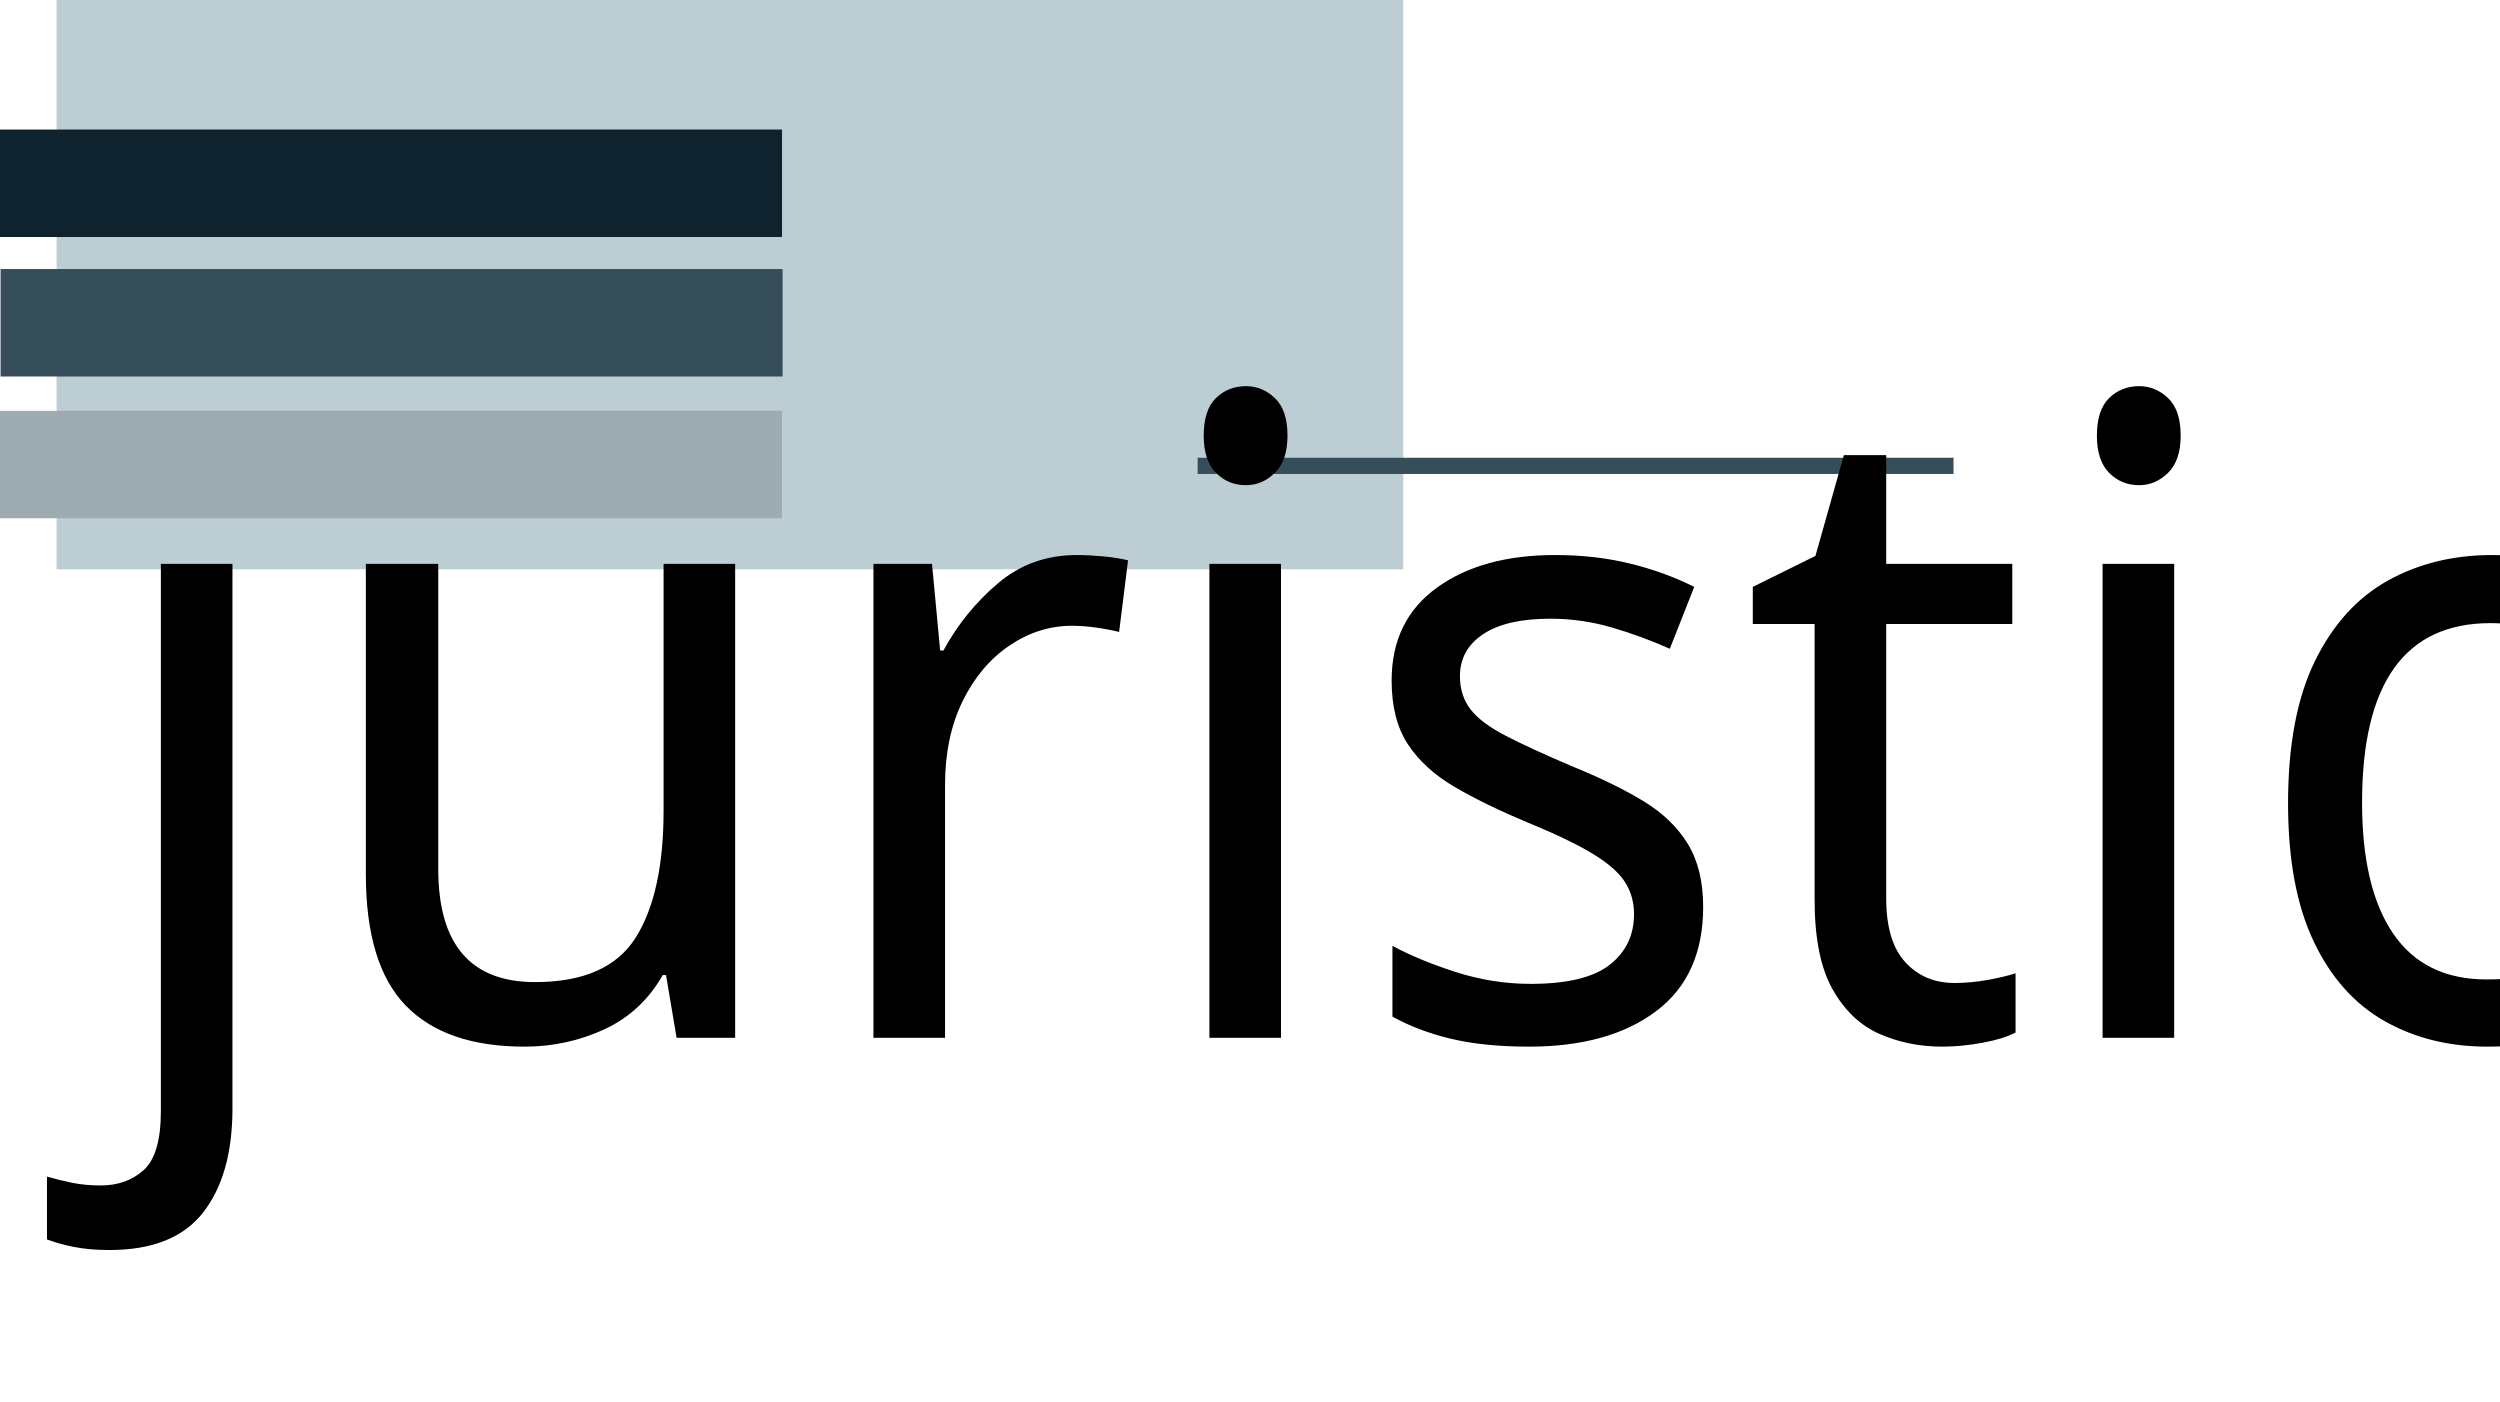
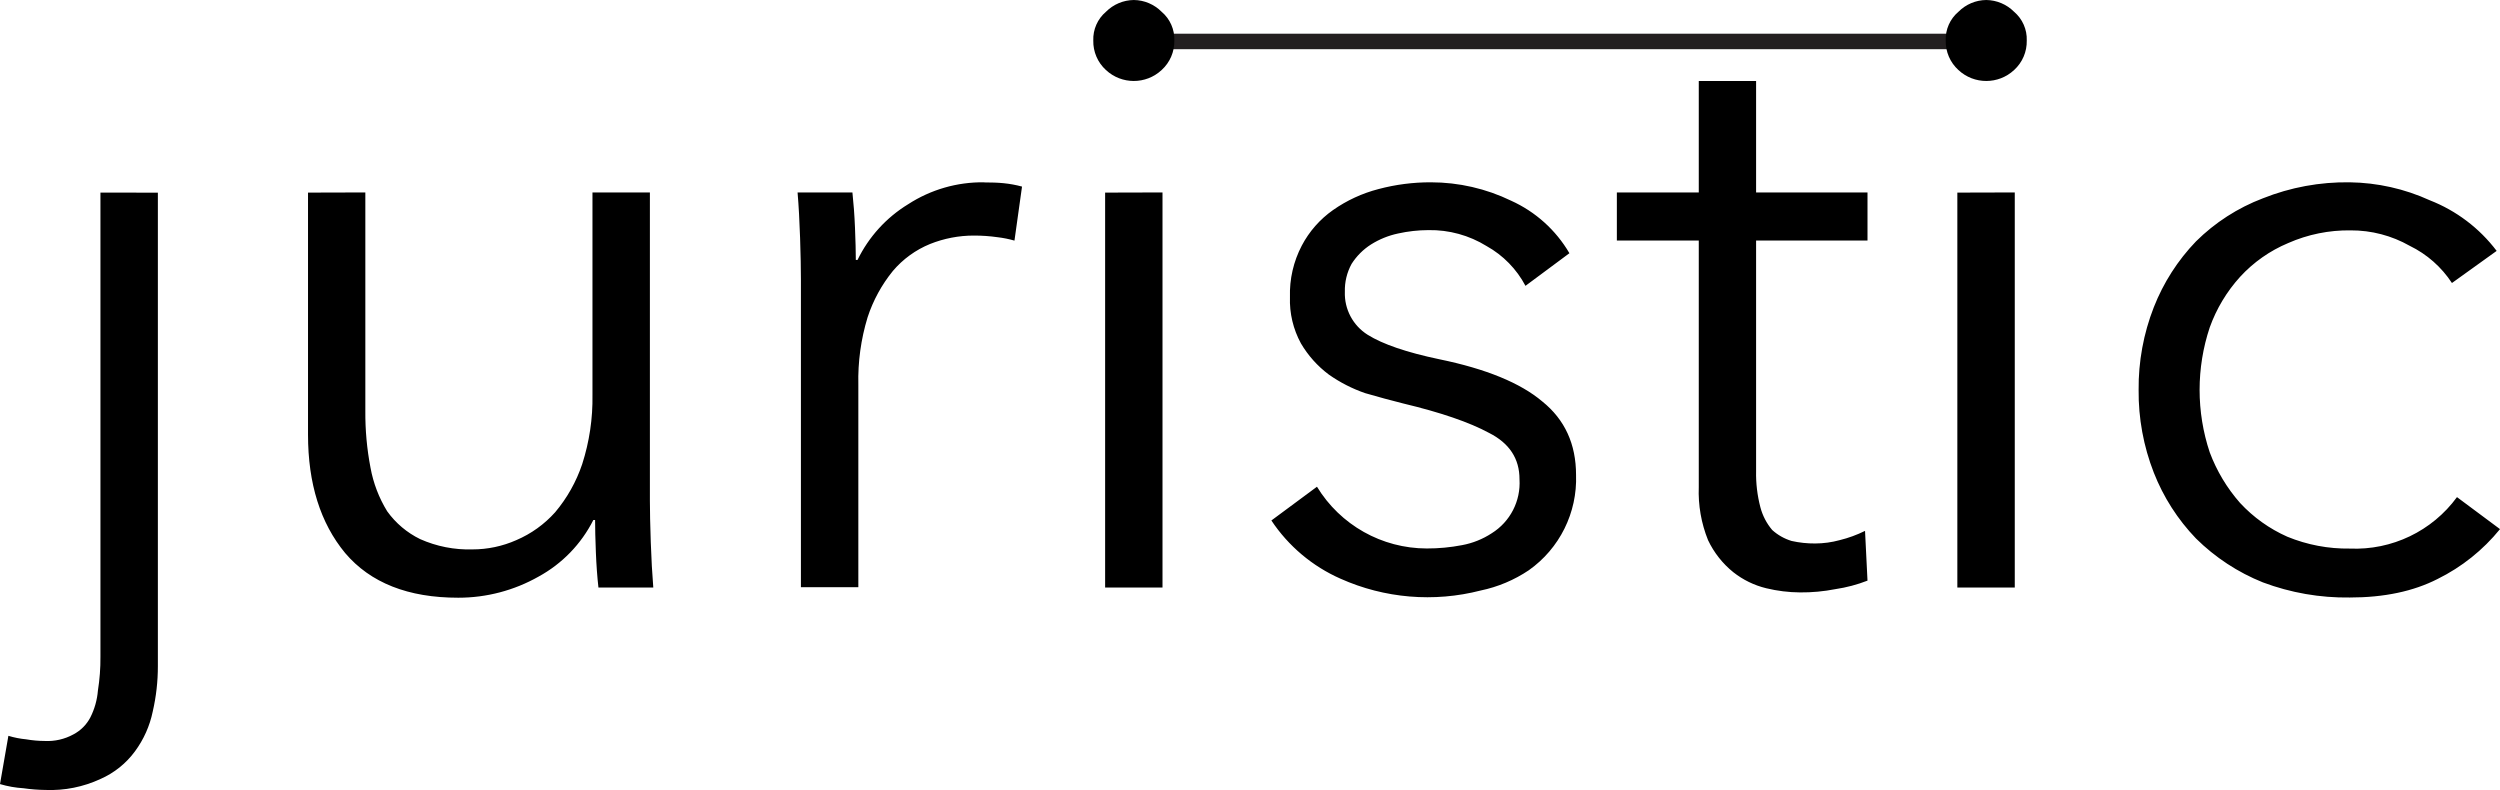
- <svg xmlns="http://www.w3.org/2000/svg" viewBox="0 0 2665.94 1494.2">
+ <svg xmlns="http://www.w3.org/2000/svg" viewBox="0 0 485.85 153.52">
  <defs>
-     <style>.cls-1{fill:#bdcdd4;}.cls-2{fill:#364e59;}.cls-3,.cls-4{isolation:isolate;}.cls-4{font-size:942.88px;font-family:AvenirNext-Regular, Avenir Next;}.cls-5{fill:#0e232e;}.cls-6{fill:#9eabb0;}</style>
+     <style>.cls-1{fill:#231f20;}</style>
  </defs>
  <g id="Layer_2" data-name="Layer 2">
    <g id="svg8">
      <g id="layer1">
-         <g id="layer3">
-           <rect id="rect16-7" class="cls-1" x="60.33" width="1436.06" height="607.11" />
-         </g>
-         <rect id="rect100" class="cls-2" x="1277.14" y="488.13" width="806.06" height="17.3" />
+         <rect id="rect100" class="cls-1" x="226.84" y="6.55" width="152.02" height="3.01" />
      </g>
      <g id="layer4">
-         <g id="text14" class="cls-3">
-           <text class="cls-4" transform="translate(97.81 1106.69) scale(0.92 1)">juristic</text>
-         </g>
-         <rect id="rect222" class="cls-1" x="115.58" y="399.59" width="222.96" height="161.15" />
-       </g>
-       <g id="layer7">
-         <rect id="rect731" class="cls-5" y="138.14" width="833.94" height="114.61" />
-         <rect id="rect731-2" class="cls-6" y="438.08" width="833.94" height="114.61" />
-         <rect id="rect731-9" class="cls-2" x="0.62" y="286.89" width="833.94" height="114.61" />
+         <path id="text14" d="M220.35,0a7.78,7.78,0,0,0-5.42,2.29,7,7,0,0,0-2.46,5.58,7.53,7.53,0,0,0,2.46,5.74,7.94,7.94,0,0,0,10.82,0,7.54,7.54,0,0,0,2.47-5.74,7,7,0,0,0-2.47-5.58A7.74,7.74,0,0,0,220.35,0ZM386,0a7.74,7.74,0,0,0-5.4,2.29,7,7,0,0,0-2.47,5.58,7.54,7.54,0,0,0,2.47,5.74,7.94,7.94,0,0,0,10.82,0,7.53,7.53,0,0,0,2.46-5.74,7,7,0,0,0-2.46-5.58A7.78,7.78,0,0,0,386,0ZM330.14,15.74V37.4H314.22v9.34h15.92v47.9a25.06,25.06,0,0,0,1.8,10.33,17.74,17.74,0,0,0,4.92,6.24,16.67,16.67,0,0,0,6.39,3.11,28.75,28.75,0,0,0,6.56.81,34.17,34.17,0,0,0,6.9-.64,28.74,28.74,0,0,0,6.22-1.65l-.48-9.67a23.8,23.8,0,0,1-4.92,1.8,18.34,18.34,0,0,1-4.76.65,20.26,20.26,0,0,1-4.59-.49,9.87,9.87,0,0,1-3.77-2.13,11.23,11.23,0,0,1-2.3-4.43,25.69,25.69,0,0,1-.83-7V46.74h21.65V37.4H341.28V15.74ZM191.25,35.43a26.5,26.5,0,0,0-14.76,4.26,26,26,0,0,0-9.84,10.83h-.33c0-1.64-.06-3.72-.16-6.24s-.28-4.81-.5-6.88H155q.33,3.93.49,8.85t.16,8v59.86h11.16V74.79a41.65,41.65,0,0,1,1.8-13.13,28.15,28.15,0,0,1,4.91-9,18.76,18.76,0,0,1,7.22-5.24,22.83,22.83,0,0,1,8.53-1.64,32.33,32.33,0,0,1,4.6.32,20.73,20.73,0,0,1,3.28.66l1.47-10.5a21.77,21.77,0,0,0-3.61-.66c-1.09-.11-2.35-.15-3.77-.15Zm86.83,0a39.07,39.07,0,0,0-10.17,1.31,27.32,27.32,0,0,0-8.86,4.09,19.58,19.58,0,0,0-6.06,6.9,20.21,20.21,0,0,0-2.3,10,17.53,17.53,0,0,0,2.13,9,20.59,20.59,0,0,0,5.42,6.06,28.31,28.31,0,0,0,7.05,3.61q3.93,1.14,7.37,2,11,2.63,16.74,5.74,5.91,3,5.9,9a11.52,11.52,0,0,1-5.41,10.5,15.73,15.73,0,0,1-5.74,2.3,35.62,35.62,0,0,1-6.88.65,25,25,0,0,1-21.33-12l-8.86,6.56a31.31,31.31,0,0,0,13.45,11.32,41.41,41.41,0,0,0,27.22,2.29,26.43,26.43,0,0,0,9.36-3.94,21.73,21.73,0,0,0,9.18-18.52q0-9-6.56-14.28-6.39-5.4-20-8.2-9.53-2-13.94-4.76a9.47,9.47,0,0,1-4.43-8.36,10.69,10.69,0,0,1,1.31-5.42,12.33,12.33,0,0,1,3.77-3.77,16.18,16.18,0,0,1,5.25-2.13,27.66,27.66,0,0,1,5.91-.66,20.78,20.78,0,0,1,11.32,3.11,19,19,0,0,1,7.54,7.72L305,49.21A25.1,25.1,0,0,0,293.66,39,35.78,35.78,0,0,0,278.08,35.43Zm178.58,0a43.82,43.82,0,0,0-16.89,3.11,37.24,37.24,0,0,0-13,8.37,39,39,0,0,0-8.2,12.8,43,43,0,0,0-2.95,16.07,43,43,0,0,0,2.95,16.07,39,39,0,0,0,8.2,12.8,39.25,39.25,0,0,0,13,8.53,46.19,46.19,0,0,0,16.89,2.94q10,0,17.06-3.6a36.34,36.34,0,0,0,12.13-9.69l-8.36-6.22a24.48,24.48,0,0,1-20.83,10,30.75,30.75,0,0,1-12.13-2.3,28,28,0,0,1-9.19-6.56,31.69,31.69,0,0,1-5.9-9.84,38.39,38.39,0,0,1,0-24.28,29.39,29.39,0,0,1,5.9-9.83,26.64,26.64,0,0,1,9.34-6.56,29.05,29.05,0,0,1,12.15-2.47,23,23,0,0,1,11.47,3A20.52,20.52,0,0,1,476.51,55l8.69-6.24a30,30,0,0,0-13-9.84A38.74,38.74,0,0,0,456.66,35.43Zm-437.14,2v90.2a39.76,39.76,0,0,1-.49,6.56,14.07,14.07,0,0,1-1.48,5.25,7.8,7.8,0,0,1-3.28,3.28A10.5,10.5,0,0,1,8.69,144a21.81,21.81,0,0,1-3.61-.32A17.55,17.55,0,0,1,1.63,143L0,152.38a20.55,20.55,0,0,0,4.59.81,32.66,32.66,0,0,0,4.26.33,23.13,23.13,0,0,0,10.67-2.13A16.58,16.58,0,0,0,26.24,146a19.72,19.72,0,0,0,3.44-7.71,39,39,0,0,0,1-8.85v-92Zm40.34,0V84.47q0,14.27,7.21,23,7.38,8.7,22,8.69a31.6,31.6,0,0,0,15.59-4.1,25.72,25.72,0,0,0,10.65-11h.34q0,2.46.15,6.24t.5,6.88h10.66c-.21-2.62-.38-5.57-.49-8.85s-.17-6-.17-8V37.4H115.14V76.75a41.64,41.64,0,0,1-2,13.46,28.7,28.7,0,0,1-5.25,9.34,21.39,21.39,0,0,1-7.55,5.42,21,21,0,0,1-8.53,1.8,23.27,23.27,0,0,1-10.16-2,17.1,17.1,0,0,1-6.4-5.4A24.53,24.53,0,0,1,72,90.87a56,56,0,0,1-1-11V37.4Zm154.91,0v76.75h11.15V37.4Zm165.62,0v76.75h11.16V37.4Z" />
      </g>
    </g>
  </g>
</svg>
